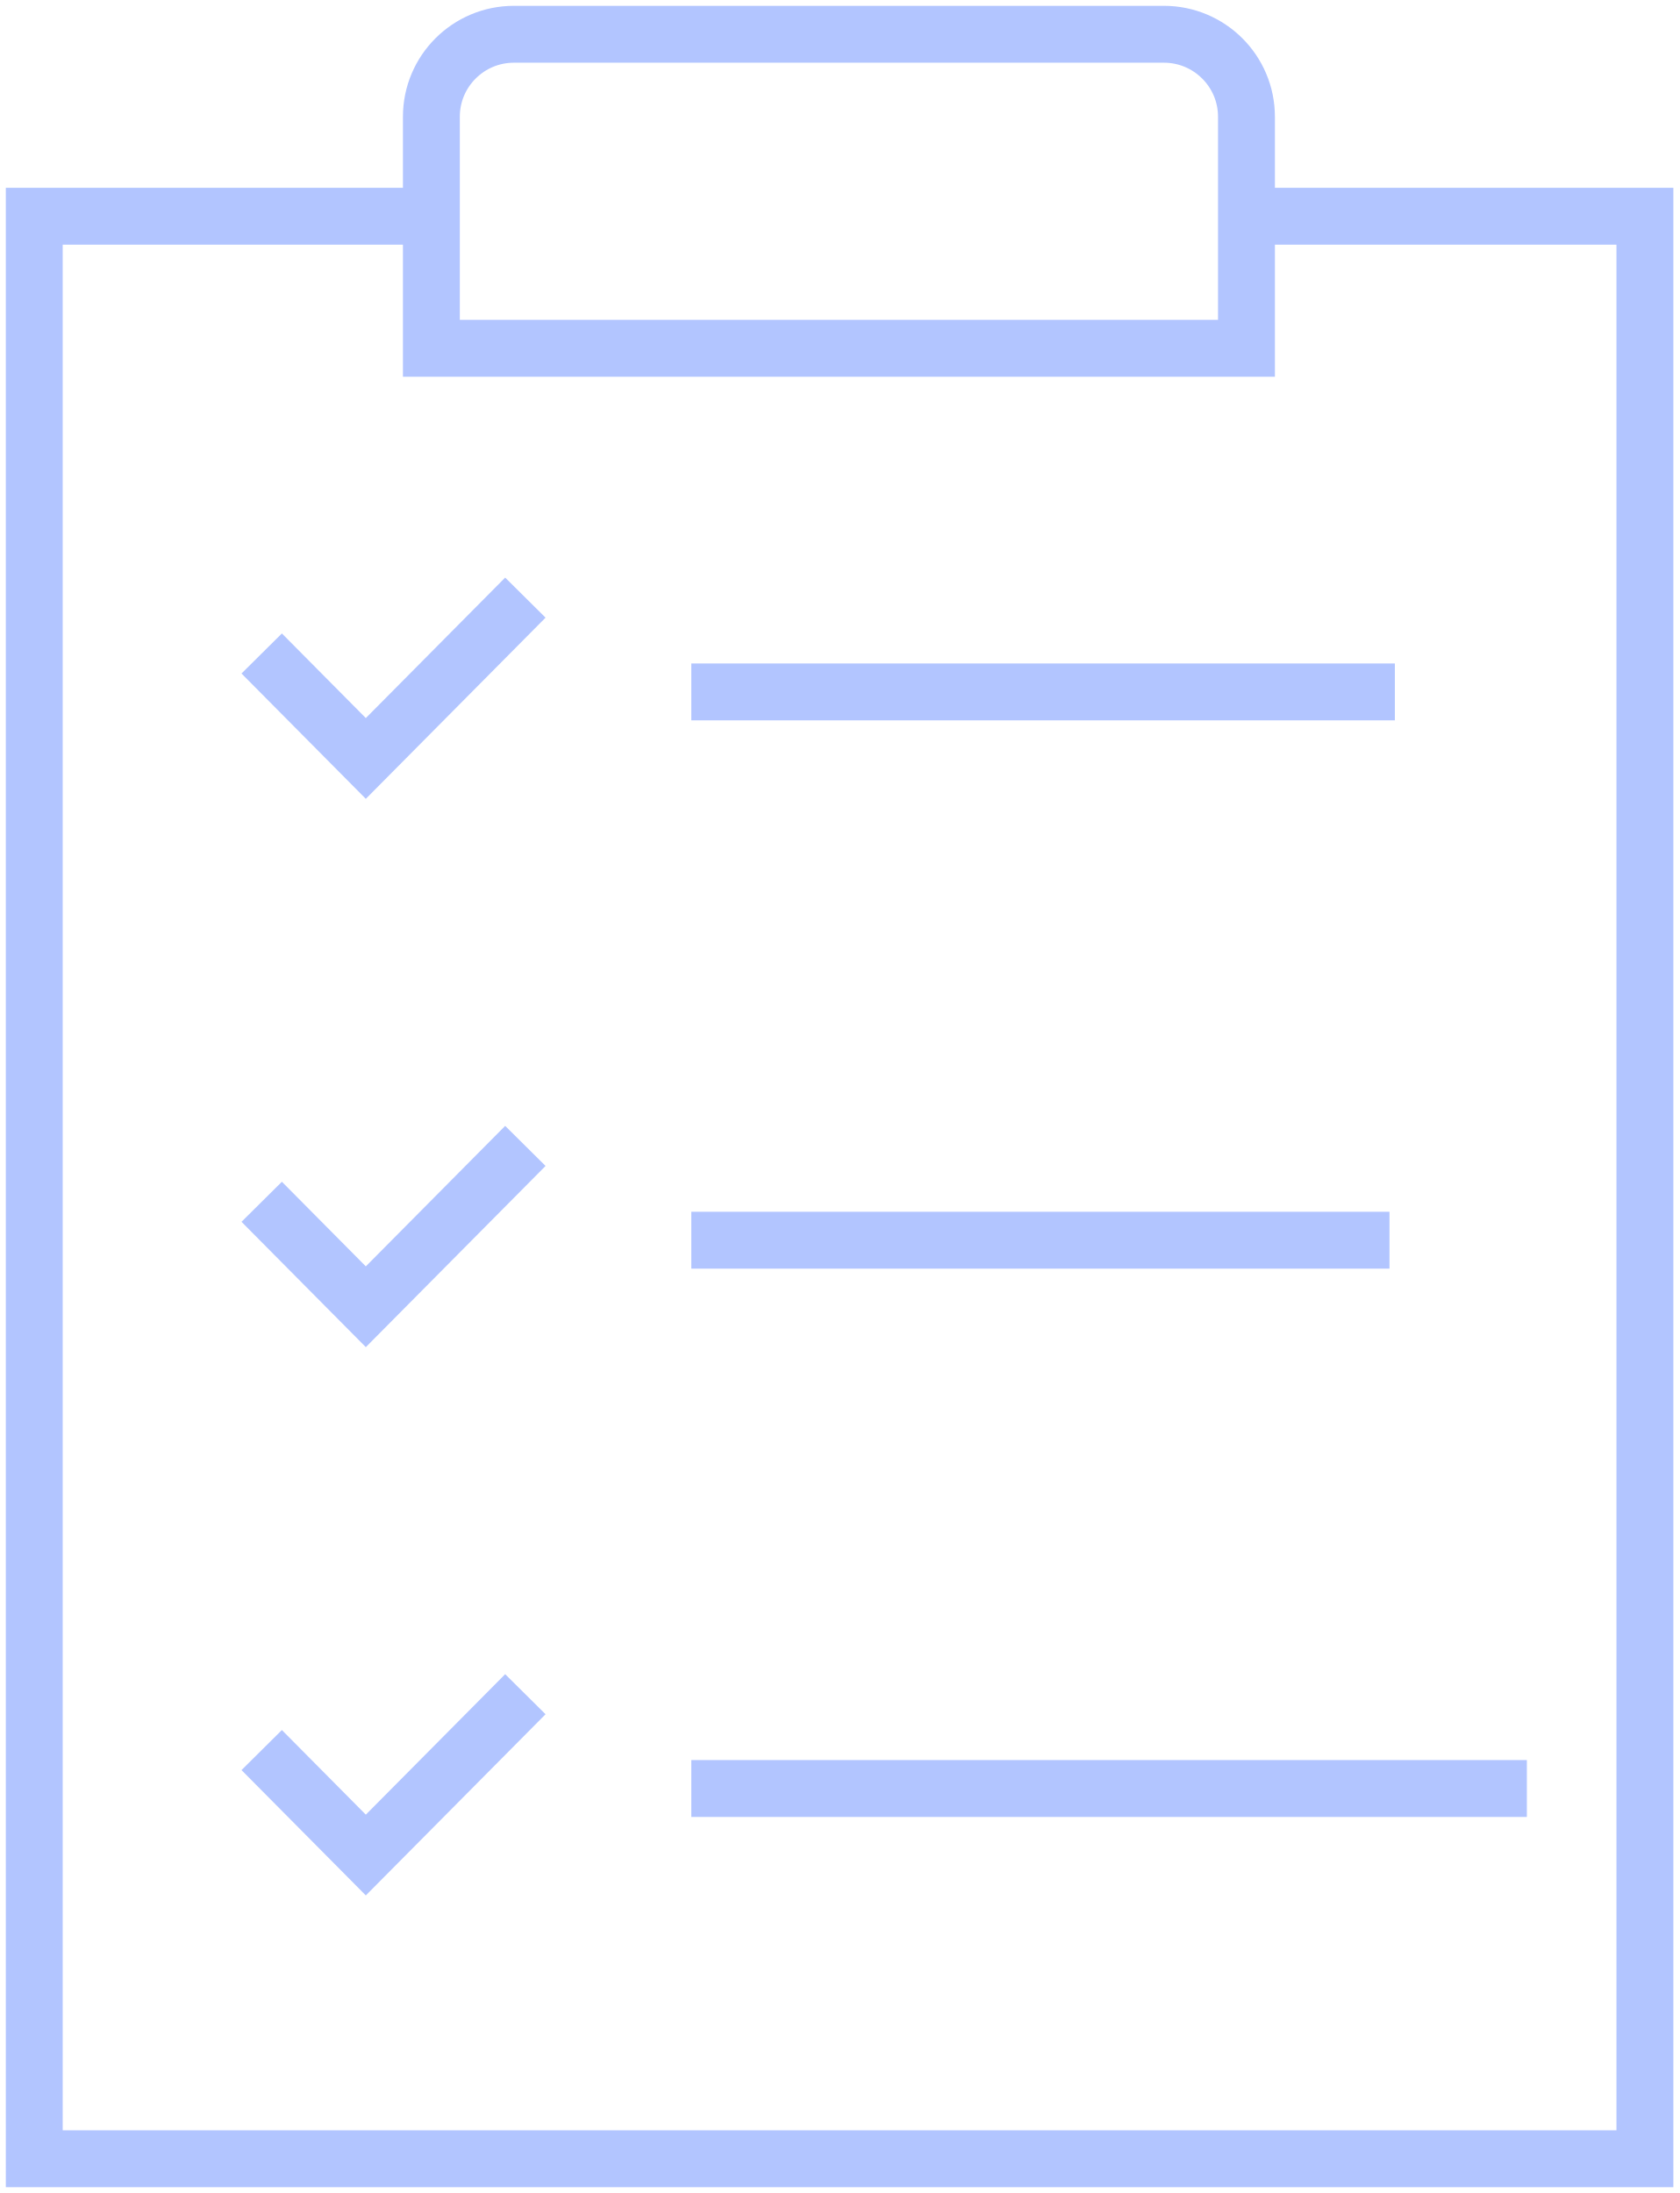
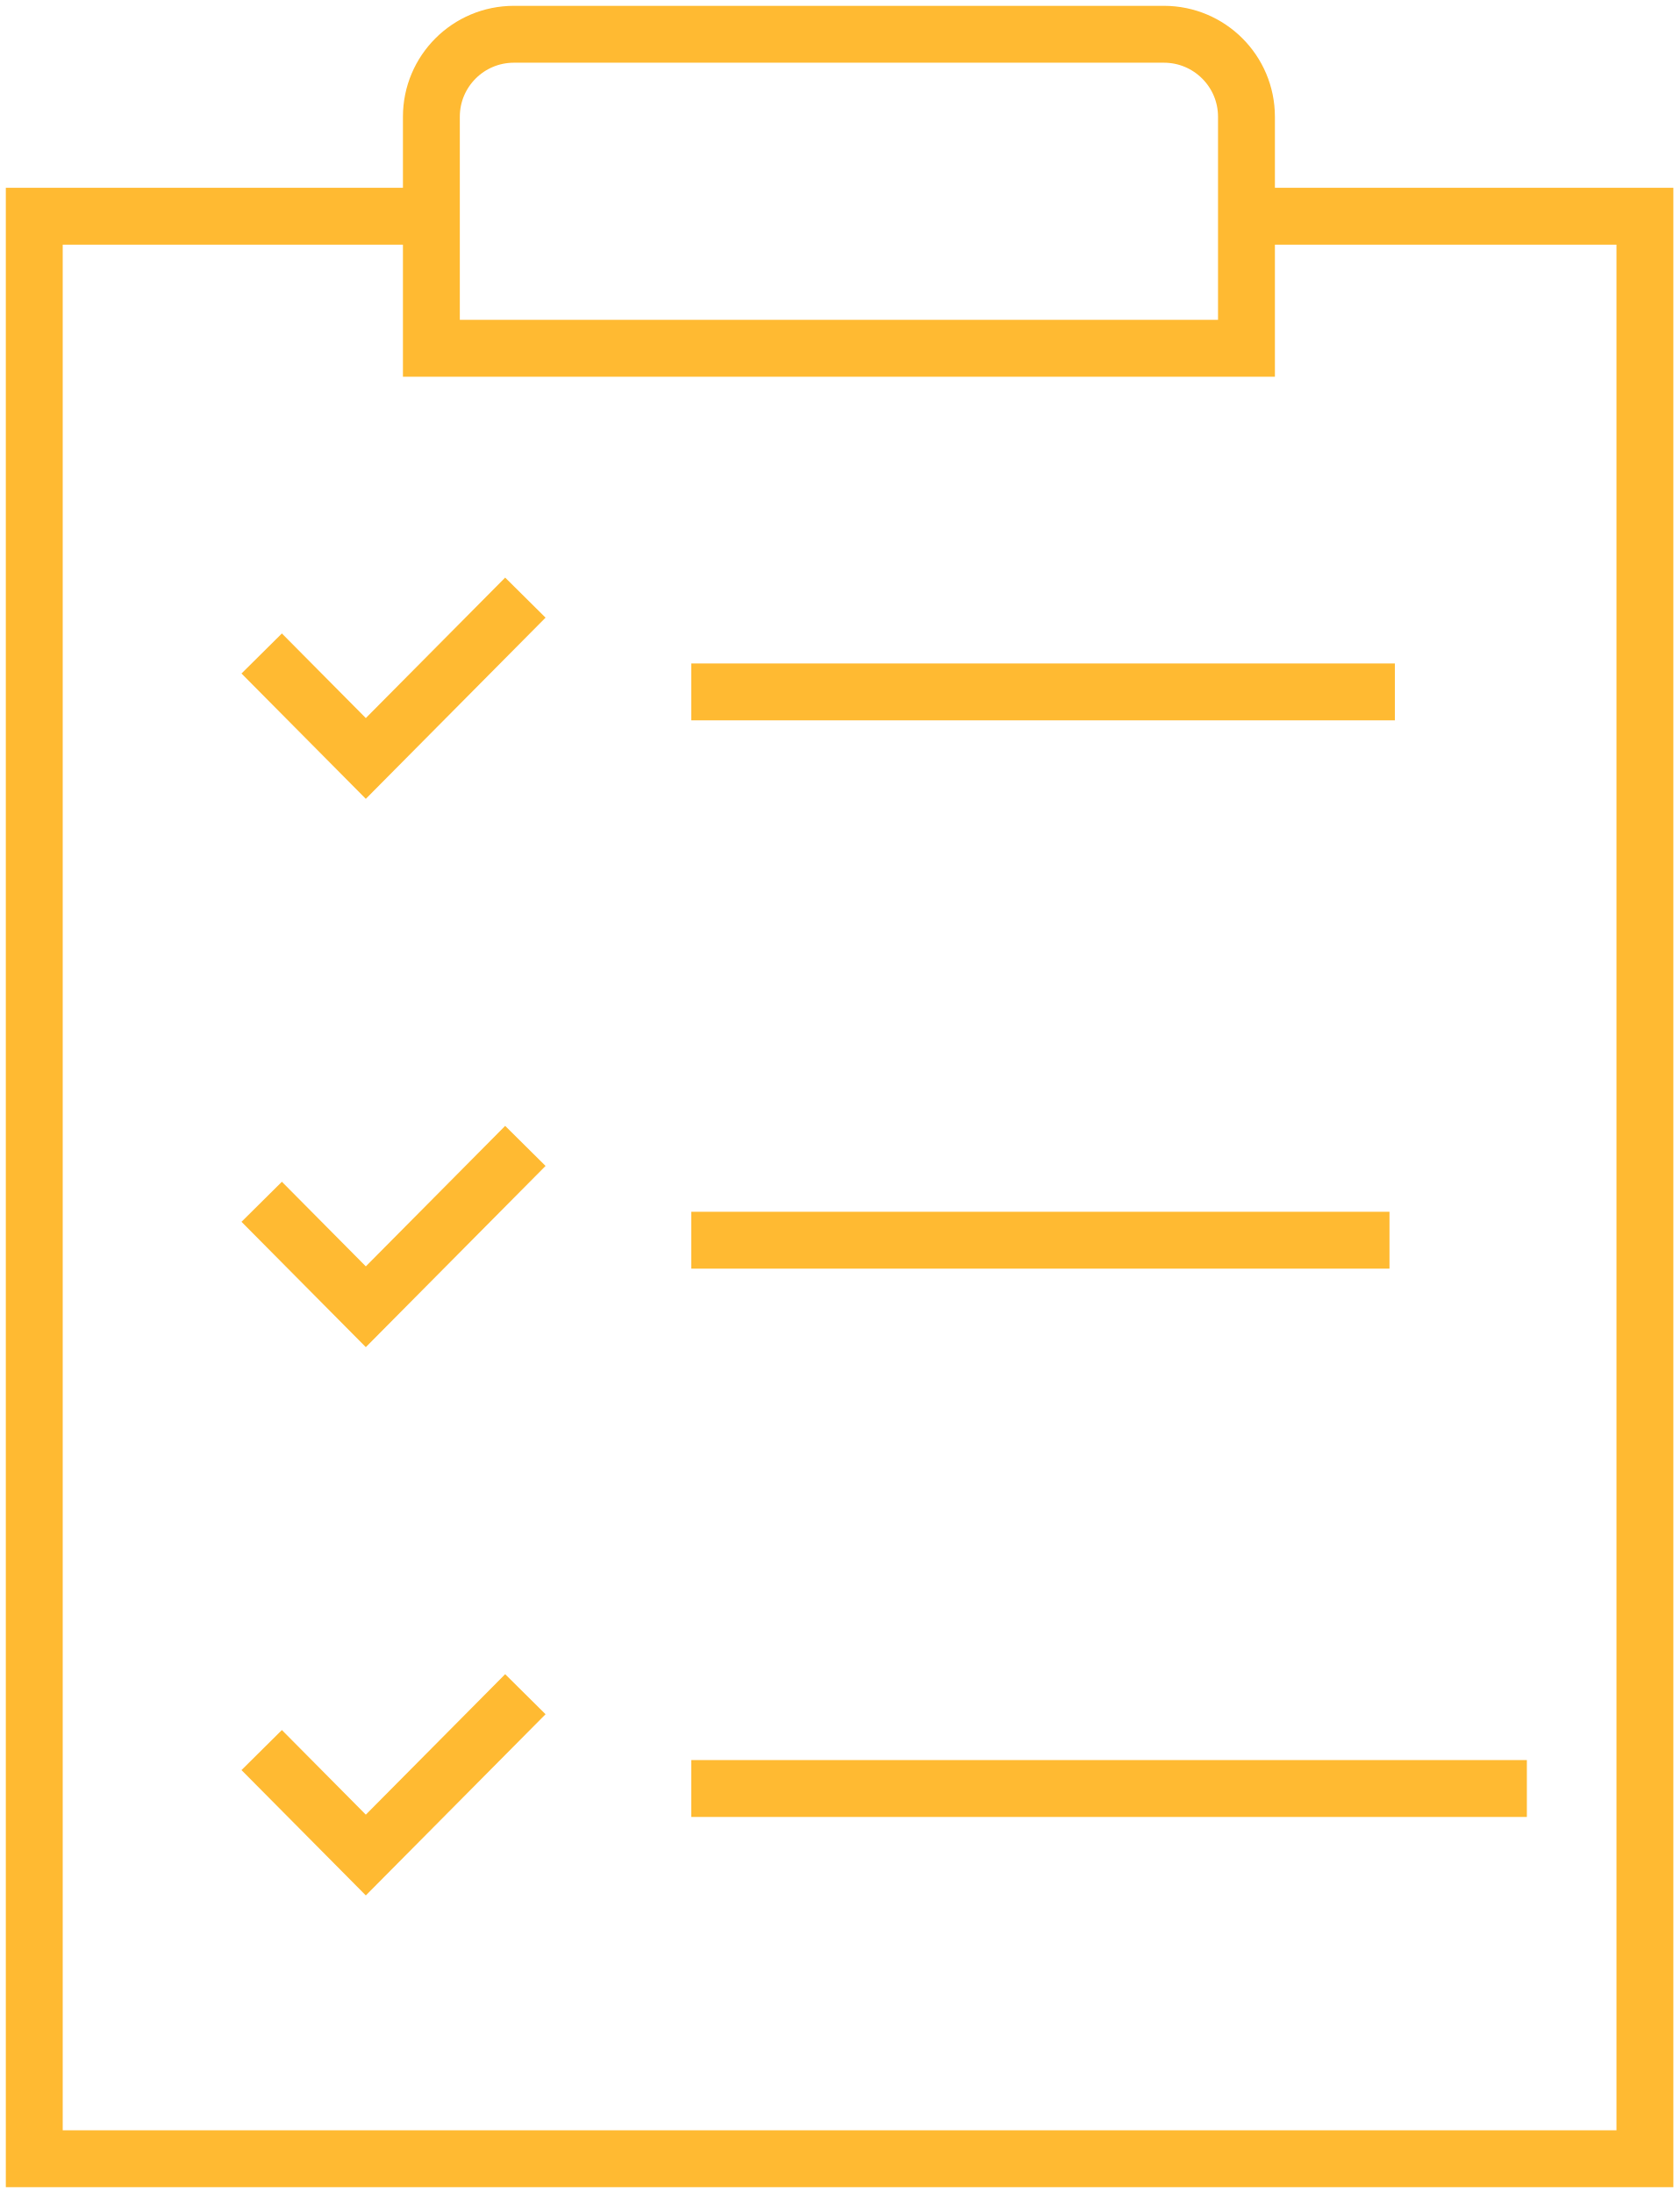
<svg xmlns="http://www.w3.org/2000/svg" width="98" height="128" viewBox="0 0 98 128" fill="none">
-   <path fill-rule="evenodd" clip-rule="evenodd" d="M72.746 20.329H25.176V6.814C25.176 4.156 27.332 2 29.994 2H67.927C70.588 2 72.746 4.156 72.746 6.814V20.329Z" stroke="#B2C5FF" stroke-width="3.32" stroke-miterlimit="2" />
-   <path d="M30.661 34.882L21.35 44.269L15.273 38.142" stroke="#B2C5FF" stroke-width="3.32" stroke-miterlimit="2" />
-   <path d="M30.661 66.884L21.35 76.272L15.273 70.145" stroke="#B2C5FF" stroke-width="3.32" stroke-miterlimit="2" />
-   <path d="M30.661 98.887L21.35 108.274L15.273 102.147" stroke="#B2C5FF" stroke-width="3.32" stroke-miterlimit="2" />
-   <path d="M40.346 40.385H81.407" stroke="#B2C5FF" stroke-width="3.32" stroke-miterlimit="2" />
-   <path d="M40.346 72.388H81.093" stroke="#B2C5FF" stroke-width="3.32" stroke-miterlimit="2" />
-   <path d="M40.346 104.391H89.111" stroke="#B2C5FF" stroke-width="3.32" stroke-miterlimit="2" />
-   <path d="M72.746 12.621H96V126H2V12.621H25.176" stroke="#B2C5FF" stroke-width="3.32" stroke-miterlimit="2" />
+   <path fill-rule="evenodd" clip-rule="evenodd" d="M72.746 20.329H25.176V6.814C25.176 4.156 27.332 2 29.994 2H67.927C70.588 2 72.746 4.156 72.746 6.814V20.329Z" stroke="#FFBA32" stroke-width="3.32" stroke-miterlimit="2" />
+   <path d="M30.661 34.882L21.35 44.269L15.273 38.142" stroke="#FFBA32" stroke-width="3.32" stroke-miterlimit="2" />
+   <path d="M30.661 66.884L21.35 76.272L15.273 70.145" stroke="#FFBA32" stroke-width="3.32" stroke-miterlimit="2" />
+   <path d="M30.661 98.887L21.35 108.274L15.273 102.147" stroke="#FFBA32" stroke-width="3.32" stroke-miterlimit="2" />
+   <path d="M40.346 40.385H81.407" stroke="#FFBA32" stroke-width="3.32" stroke-miterlimit="2" />
+   <path d="M40.346 72.388H81.093" stroke="#FFBA32" stroke-width="3.32" stroke-miterlimit="2" />
+   <path d="M40.346 104.391H89.111" stroke="#FFBA32" stroke-width="3.32" stroke-miterlimit="2" />
+   <path d="M72.746 12.621H96V126H2V12.621H25.176" stroke="#FFBA32" stroke-width="3.32" stroke-miterlimit="2" />
</svg>
